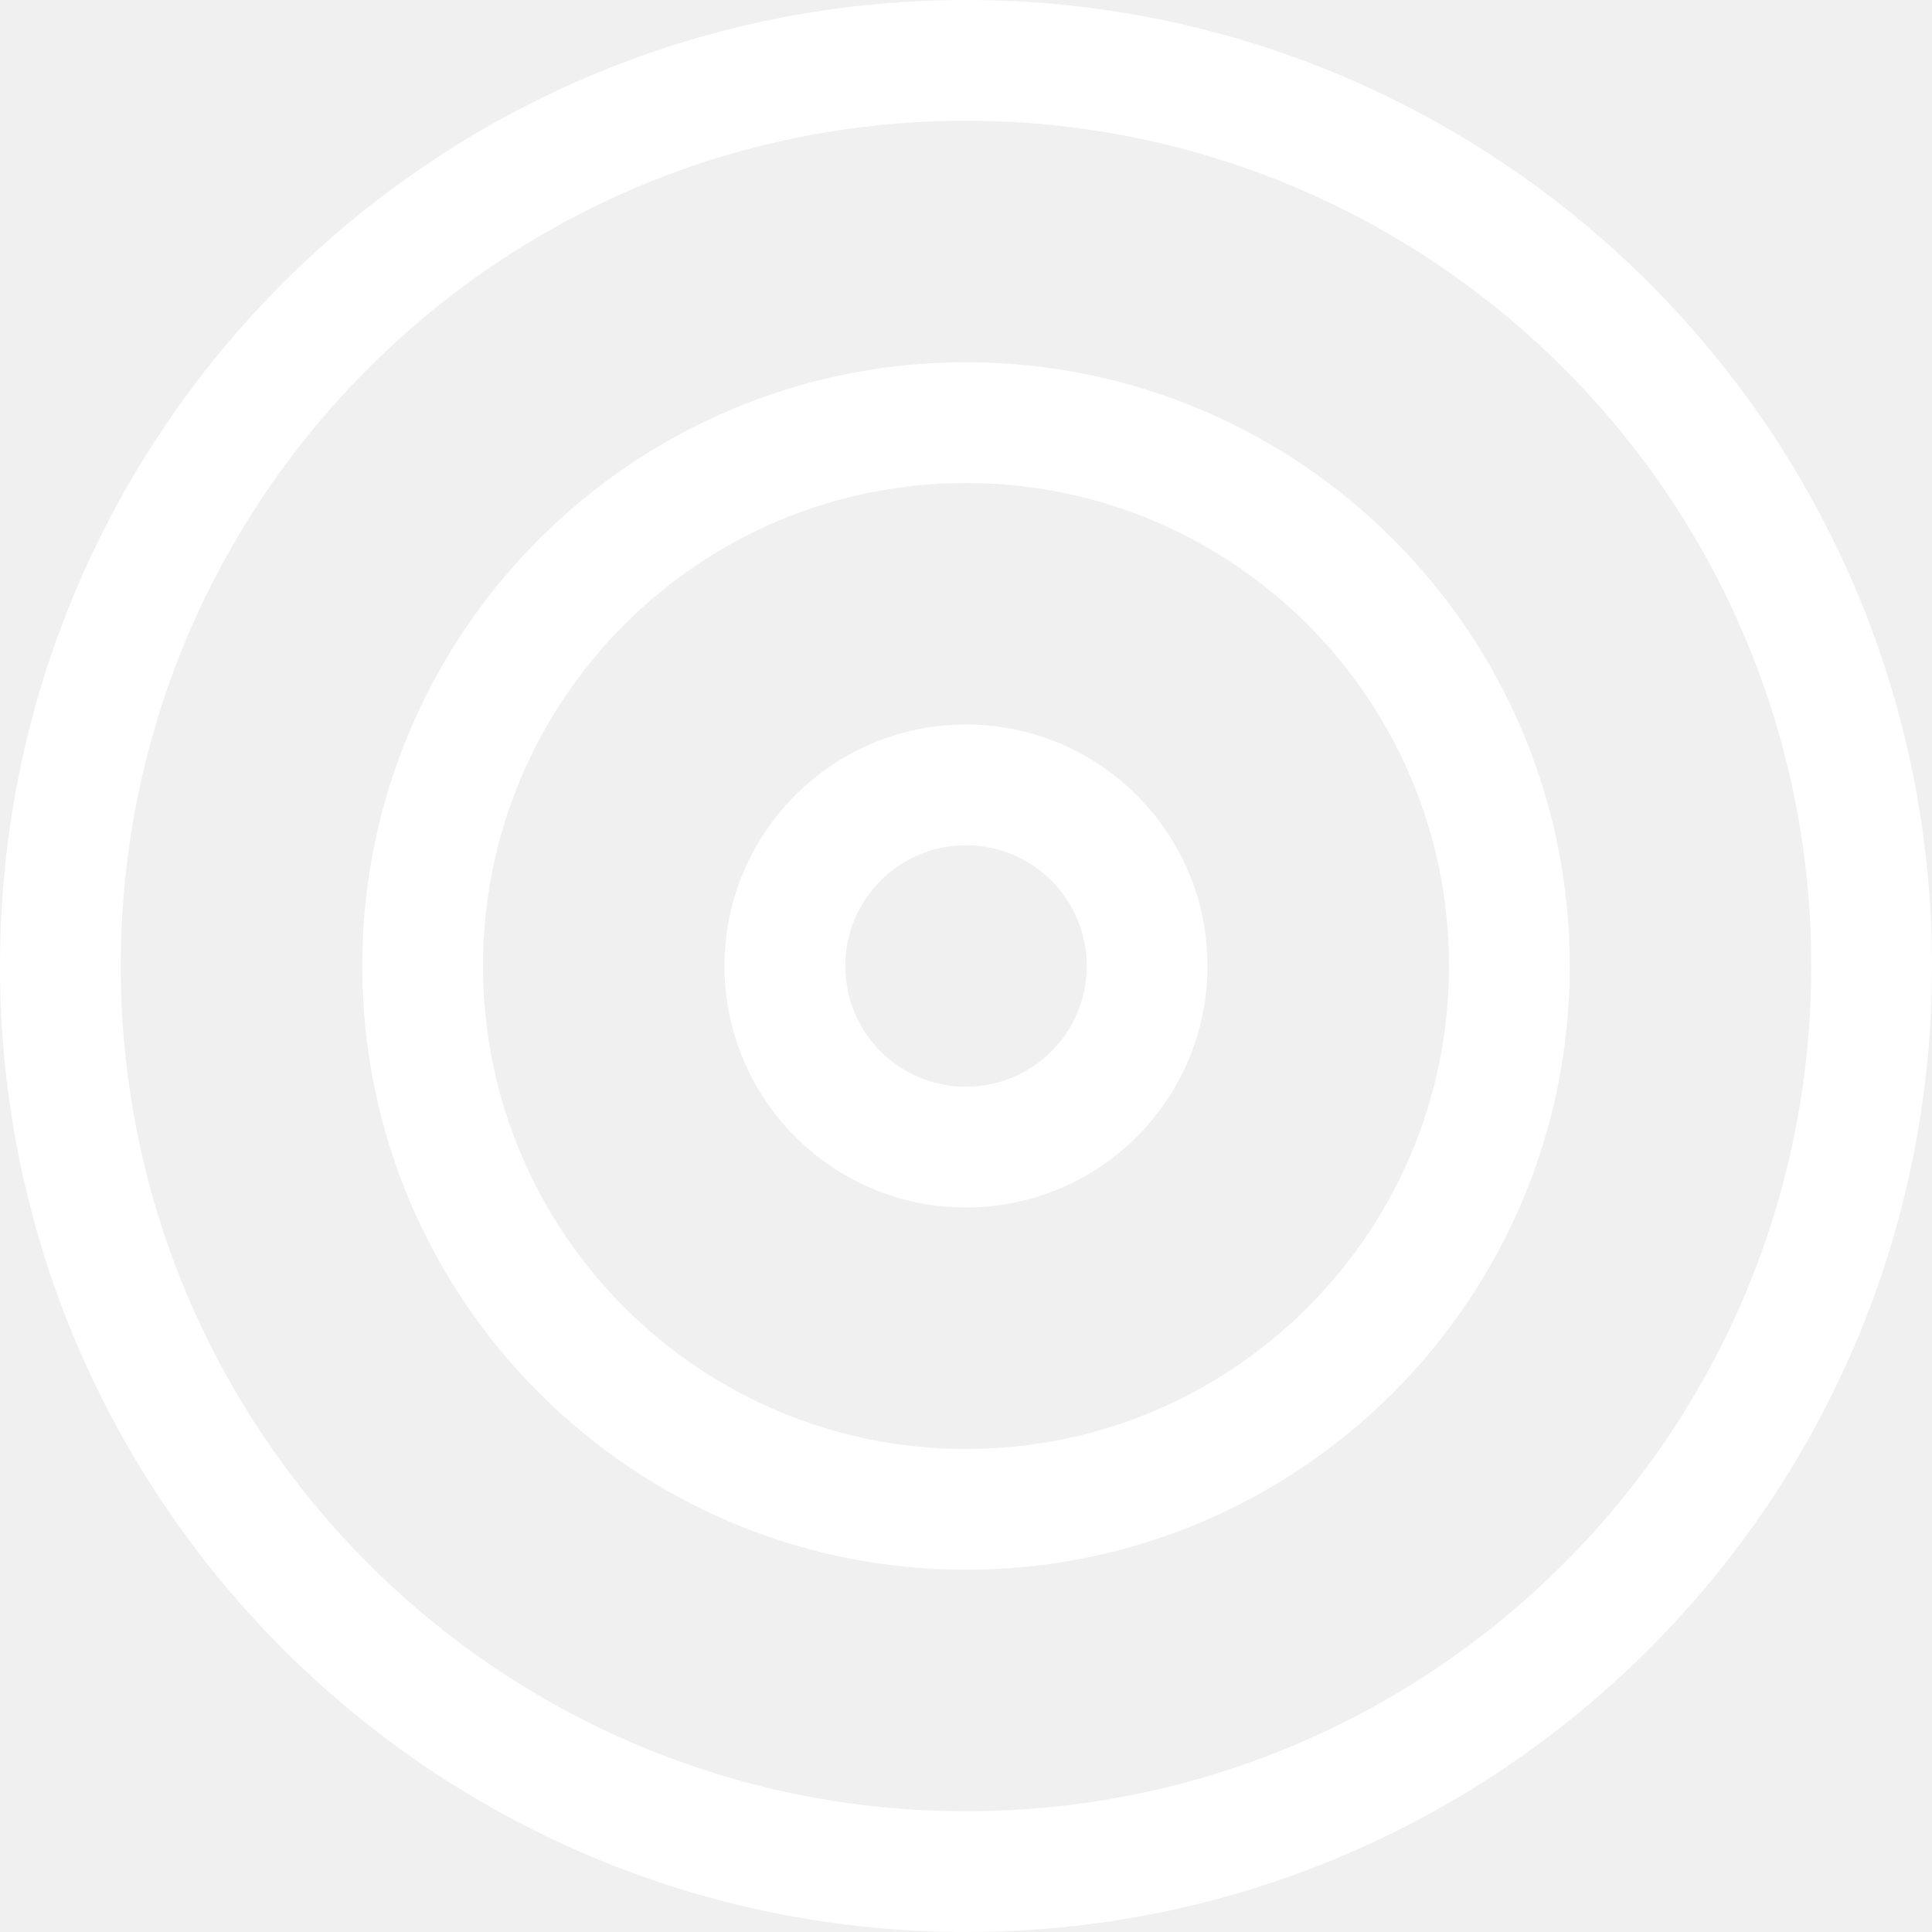
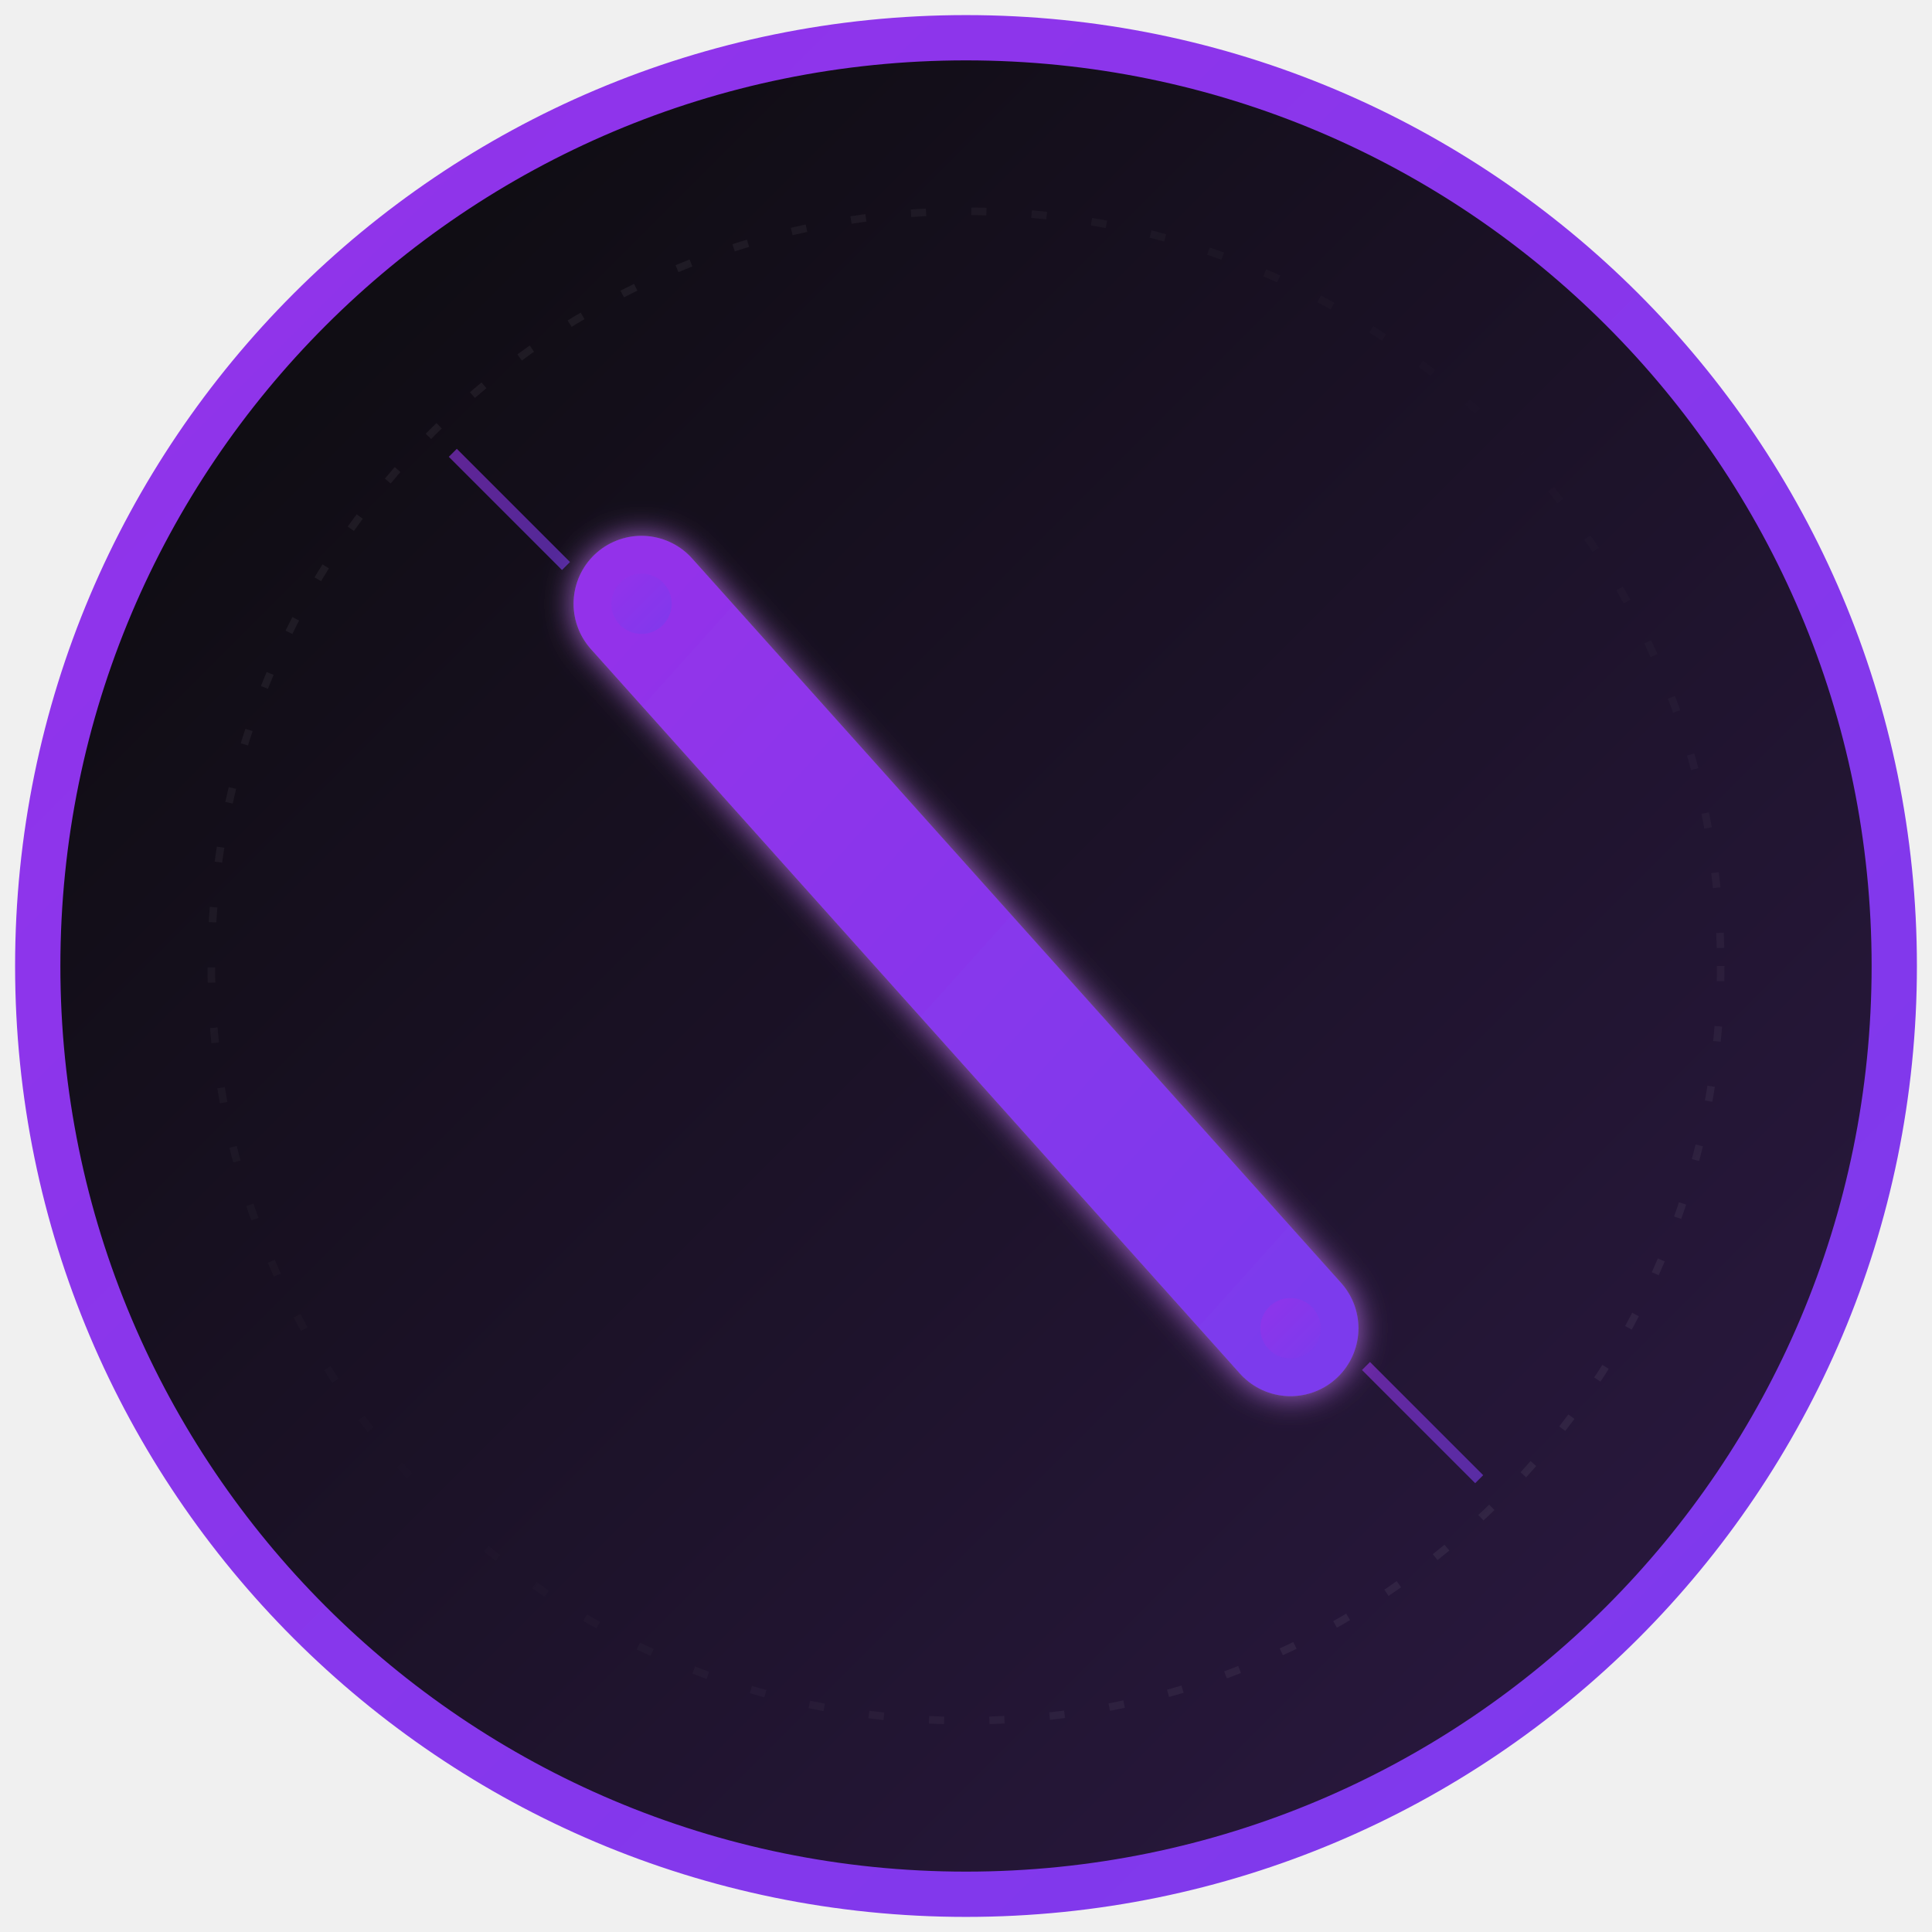
- <svg xmlns="http://www.w3.org/2000/svg" width="32" height="32" viewBox="0 0 32 32" fill="none">
-   <path d="M16 0C7.164 0 0 7.164 0 16s7.164 16 16 16 16-7.164 16-16S24.836 0 16 0zm0 2c7.732 0 14 6.268 14 14s-6.268 14-14 14S2 23.732 2 16 8.268 2 16 2z" fill="white" />
-   <path d="M16 6c-5.523 0-10 4.477-10 10s4.477 10 10 10 10-4.477 10-10S21.523 6 16 6zm0 2c4.418 0 8 3.582 8 8s-3.582 8-8 8-8-3.582-8-8 3.582-8 8-8z" fill="white" />
-   <path d="M16 12c-2.209 0-4 1.791-4 4s1.791 4 4 4 4-1.791 4-4-1.791-4-4-4zm0 2c1.105 0 2 .895 2 2s-.895 2-2 2-2-.895-2-2 .895-2 2-2z" fill="white" />
+ <svg xmlns="http://www.w3.org/2000/svg" width="512" height="512" viewBox="0 0 512 512" fill="none">
+   <defs>
+     <linearGradient id="bgGradient" x1="0%" y1="0%" x2="100%" y2="100%">
+       <stop offset="0%" style="stop-color:#0a0a0a" />
+       <stop offset="100%" style="stop-color:#2d1a45" />
+     </linearGradient>
+     <linearGradient id="nGradient" x1="0%" y1="0%" x2="100%" y2="100%">
+       <stop offset="0%" style="stop-color:#9333ea" />
+       <stop offset="100%" style="stop-color:#7c3aed" />
+     </linearGradient>
+     <filter id="glow" x="-50%" y="-50%" width="200%" height="200%">
+       <feGaussianBlur in="SourceGraphic" stdDeviation="4" result="blur" />
+       <feColorMatrix in="blur" type="matrix" values="0 0 0 0 0.6   0 0 0 0 0.2   0 0 0 0 1  0 0 0 0.8 0" />
+       <feMerge>
+         <feMergeNode />
+         <feMergeNode in="SourceGraphic" />
+       </feMerge>
+     </filter>
+     <linearGradient id="shine" x1="0%" y1="0%" x2="100%" y2="100%">
+       <stop offset="0%" style="stop-color:rgba(255,255,255,0.2)" />
+       <stop offset="50%" style="stop-color:rgba(255,255,255,0)" />
+       <stop offset="100%" style="stop-color:rgba(255,255,255,0.2)" />
+     </linearGradient>
+   </defs>
+   <circle cx="256" cy="256" r="246" fill="url(#bgGradient)" stroke="url(#nGradient)" stroke-width="12" />
+   <g filter="url(#glow)">
+     <path d="M170 160C170 160 170 352 170 352" stroke="url(#nGradient)" stroke-width="36" stroke-linecap="round" />
+     <path d="M170 160C170 160 342 352 342 352" stroke="url(#nGradient)" stroke-width="36" stroke-linecap="round" />
+     <path d="M342 352C342 352 342 160 342 160" stroke="url(#nGradient)" stroke-width="36" stroke-linecap="round" />
+   </g>
+   <circle cx="256" cy="256" r="200" stroke="url(#shine)" stroke-width="2" stroke-dasharray="4 12" opacity="0.4" />
+   <path d="M120 120L150 150" stroke="url(#nGradient)" stroke-width="3" opacity="0.6" />
+   <path d="M392 392L362 362" stroke="url(#nGradient)" stroke-width="3" opacity="0.6" />
+   <circle cx="170" cy="160" r="8" fill="url(#nGradient)" opacity="0.8" />
+   <circle cx="342" cy="352" r="8" fill="url(#nGradient)" opacity="0.8" />
</svg>
